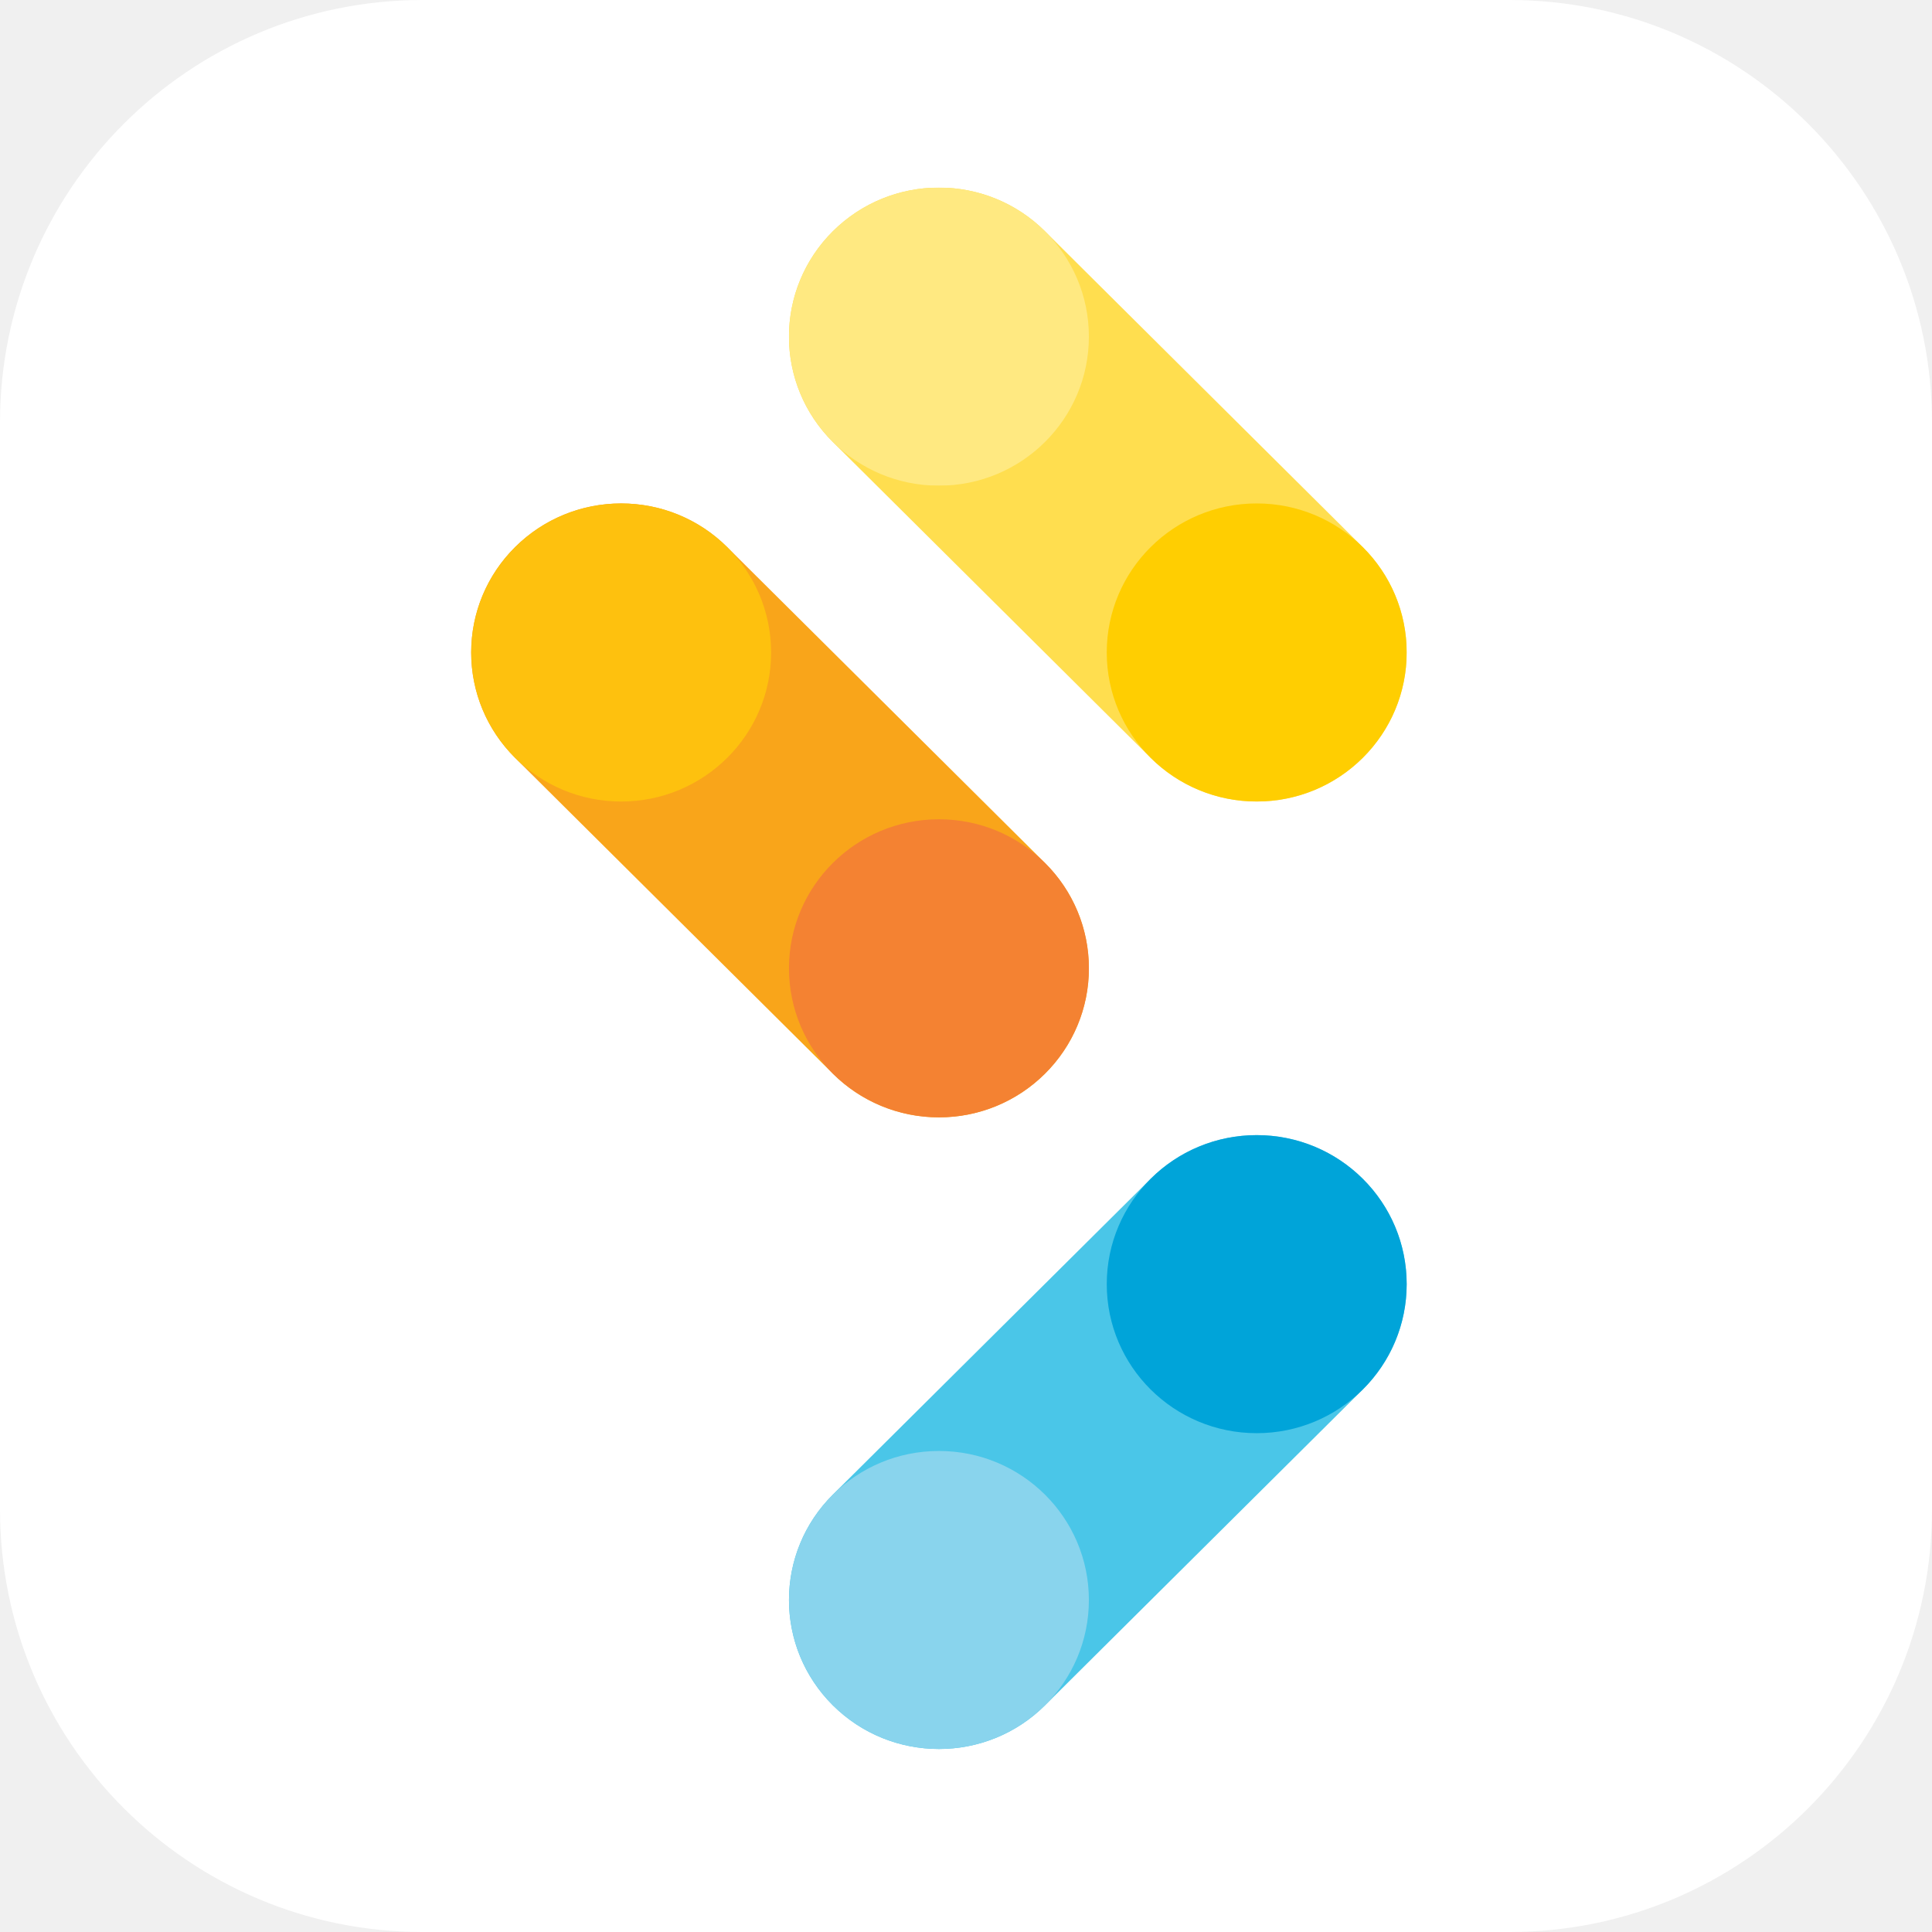
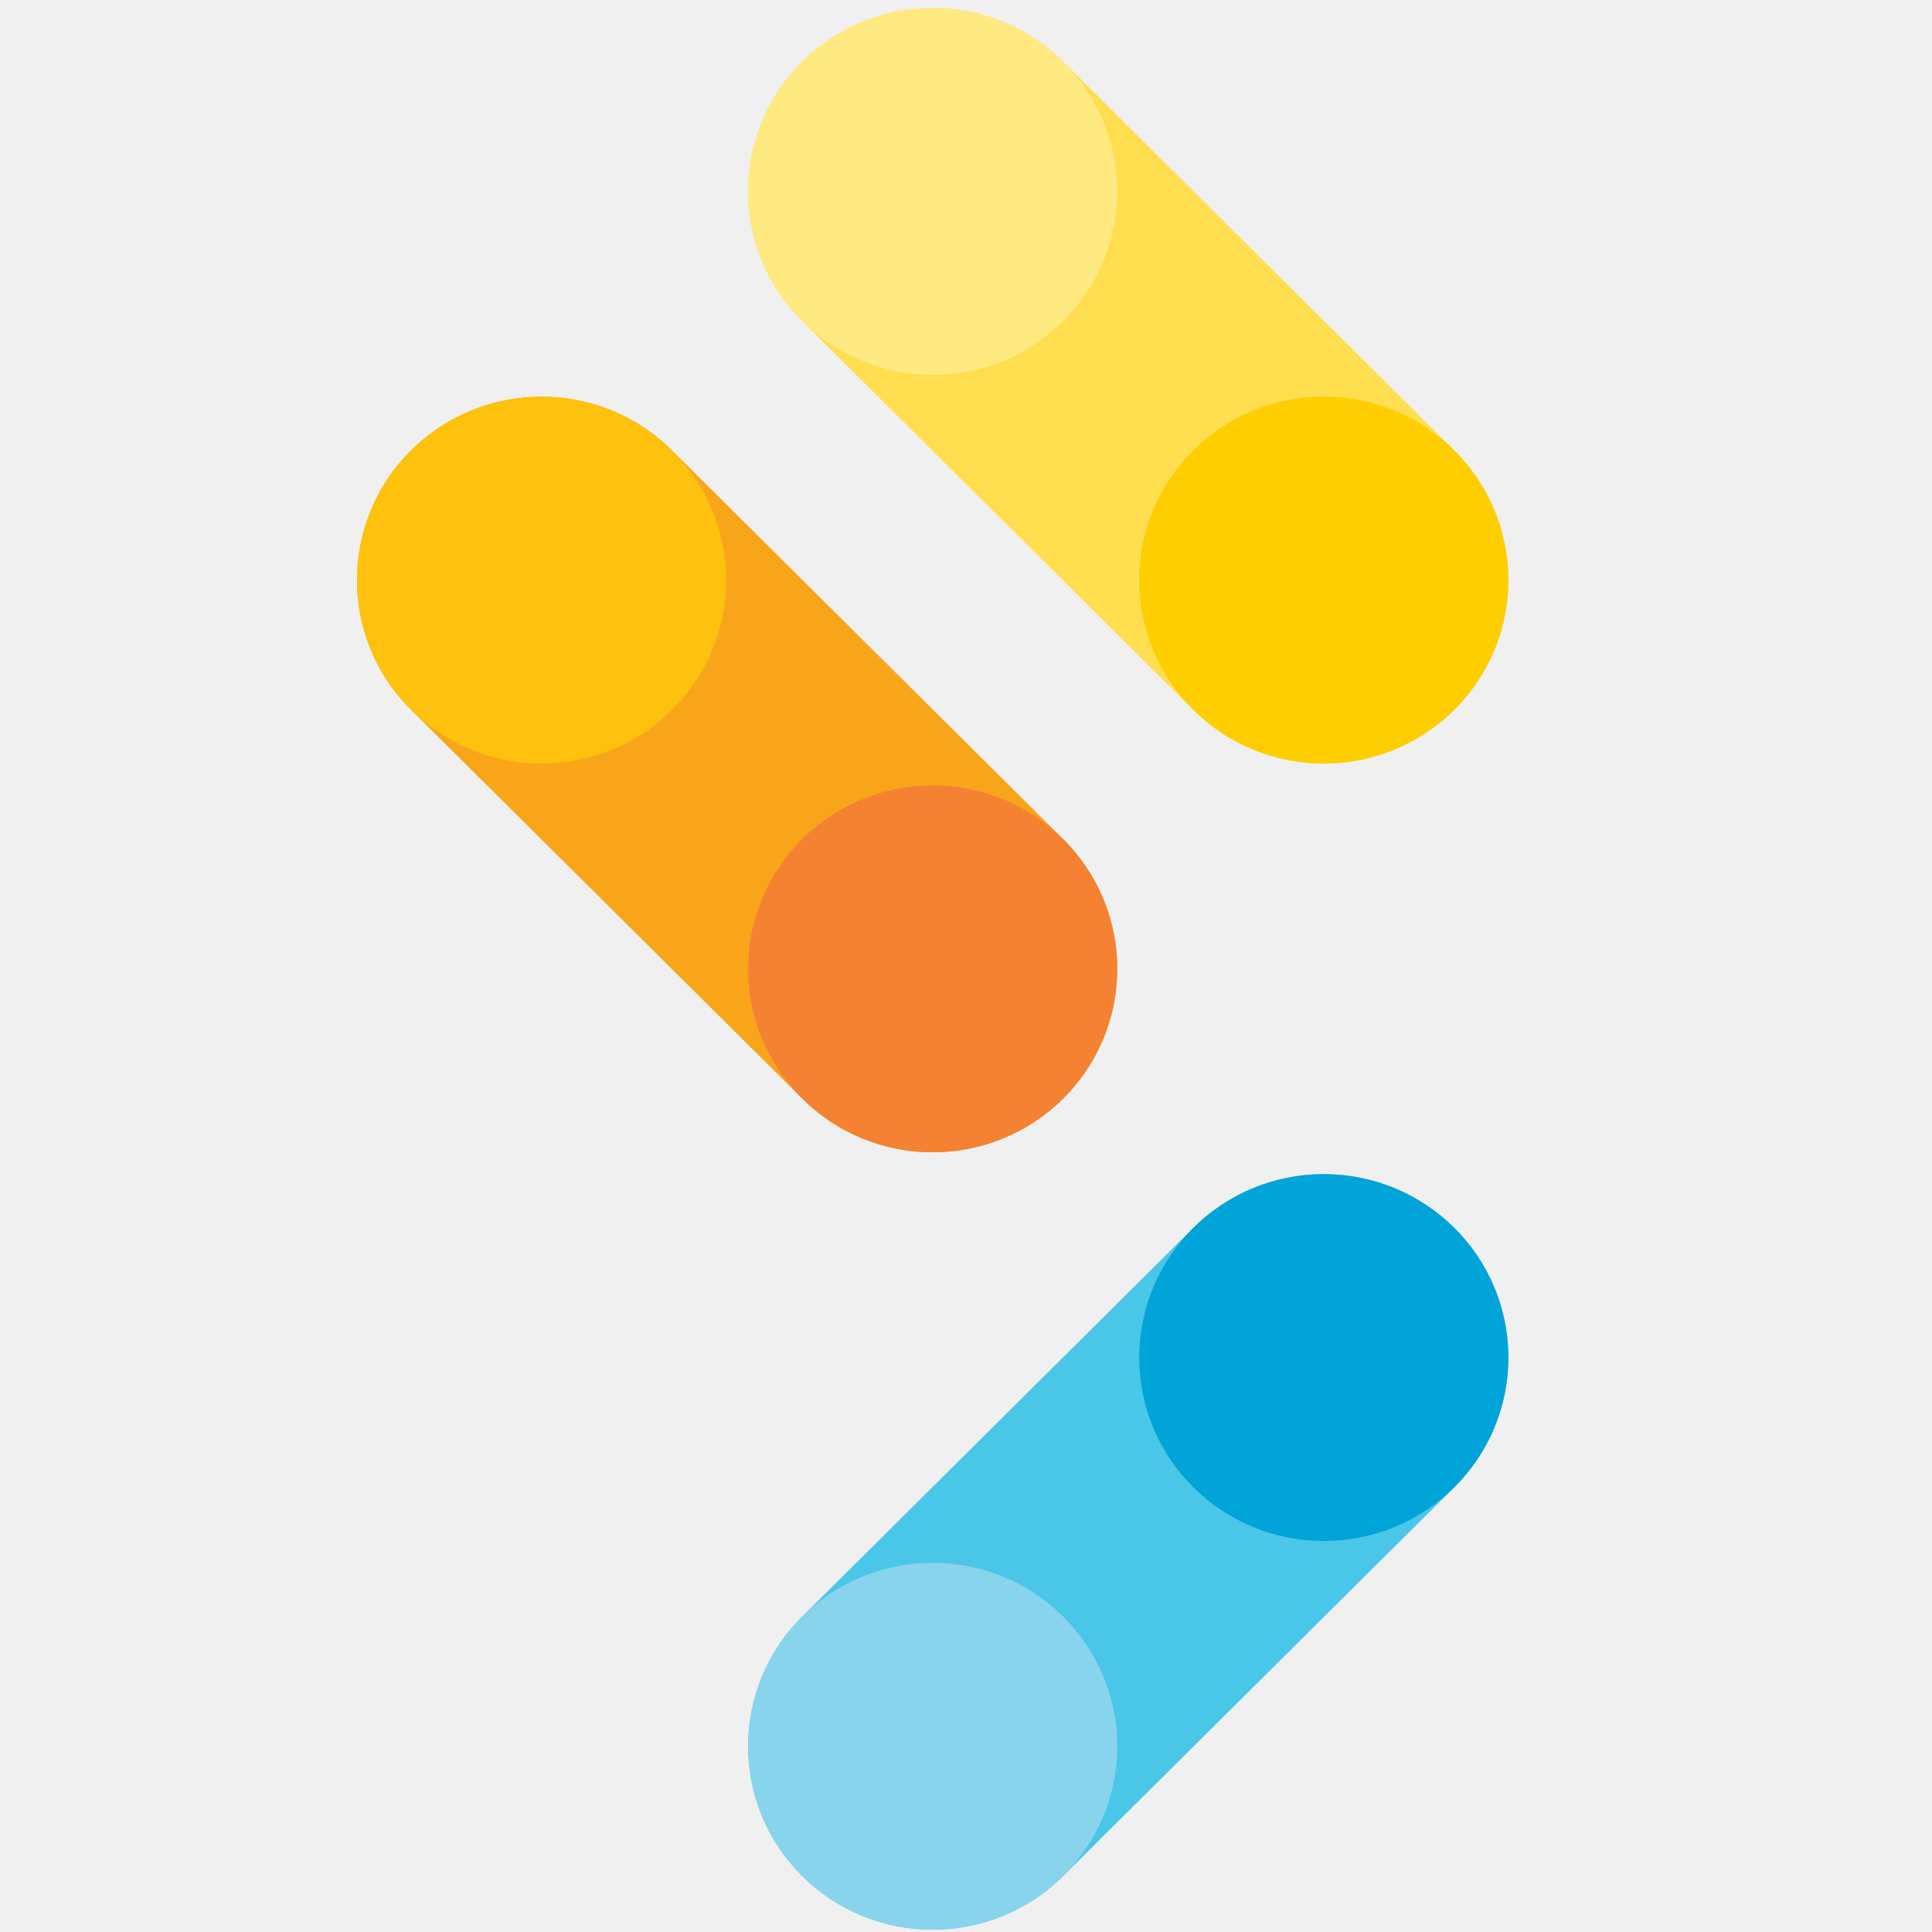
<svg xmlns="http://www.w3.org/2000/svg" xmlns:xlink="http://www.w3.org/1999/xlink" viewBox="0 0 32 32" fill="none">
-   <rect width="32" height="32" rx="7" fill="#ffffff" />
-   <svg x="4" y="3" width="24" height="26" viewBox="0 0 58 92" preserveAspectRatio="xMidYMid meet">
+   <svg x="1" y="0" width="30" height="32" viewBox="0 0 58 92" preserveAspectRatio="xMidYMid meet">
    <defs>
      <polygon id="logo-afca-a" points=".264 .109 36.467 .109 36.467 36.089 .264 36.089" />
      <polygon id="logo-afca-c" points=".264 .109 17.842 .109 17.842 17.579 .264 17.579" />
    </defs>
    <g fill="none" fill-rule="evenodd">
      <path fill="#4AC6E8" d="M27.414,91.89 C25.164,91.89 22.916,91.038 21.199,89.333 C17.767,85.922 17.767,80.391 21.199,76.98 L39.824,58.47 C43.256,55.059 48.821,55.06 52.253,58.47 C55.685,61.881 55.685,67.412 52.253,70.823 L33.628,89.333 C31.912,91.038 29.662,91.89 27.414,91.89" />
      <g transform="translate(18.36 .27)">
        <mask id="logo-afca-b" fill="#fff">
          <use xlink:href="#logo-afca-a" />
        </mask>
        <path fill="#FFDE4F" d="M27.678,36.089 C25.429,36.089 23.179,35.237 21.463,33.531 L2.838,15.021 C-0.594,11.609 -0.594,6.079 2.838,2.668 C6.27,-0.744 11.836,-0.744 15.268,2.668 L33.892,21.178 C37.325,24.589 37.325,30.12 33.892,33.531 C32.177,35.237 29.927,36.089 27.678,36.089" mask="url(#logo-afca-b)" />
      </g>
      <path fill="#F9A51A" d="M27.414,54.871 C25.164,54.871 22.915,54.017 21.199,52.312 L2.574,33.802 C-0.858,30.39 -0.858,24.86 2.574,21.449 C6.006,18.038 11.571,18.038 15.003,21.449 L33.628,39.959 C37.06,43.371 37.06,48.901 33.628,52.312 C31.912,54.017 29.663,54.871 27.414,54.871" />
      <path fill="#FFCE01" d="M46.038,36.36 C50.892,36.36 54.827,32.449 54.827,27.625 C54.827,22.801 50.892,18.89 46.038,18.89 C41.185,18.89 37.249,22.801 37.249,27.625 C37.249,32.449 41.185,36.36 46.038,36.36" />
      <path fill="#F48232" d="M27.414,54.871 C32.267,54.871 36.203,50.96 36.203,46.136 C36.203,41.311 32.267,37.401 27.414,37.401 C22.56,37.401 18.625,41.311 18.625,46.136 C18.625,50.96 22.56,54.871 27.414,54.871" />
      <g transform="translate(18.36 .27)">
        <mask id="logo-afca-d" fill="#fff">
          <use xlink:href="#logo-afca-c" />
        </mask>
        <path fill="#FFE981" d="M9.053,17.579 C13.907,17.579 17.842,13.668 17.842,8.844 C17.842,4.02 13.907,0.109 9.053,0.109 C4.199,0.109 0.264,4.02 0.264,8.844 C0.264,13.668 4.199,17.579 9.053,17.579" mask="url(#logo-afca-d)" />
      </g>
      <path fill="#FEC10E" d="M8.789,36.36 C13.643,36.36 17.578,32.449 17.578,27.625 C17.578,22.801 13.643,18.891 8.789,18.891 C3.935,18.891 0,22.801 0,27.625 C0,32.449 3.935,36.36 8.789,36.36" />
      <path fill="#00A4D9" d="M46.038,73.38 C50.892,73.38 54.827,69.47 54.827,64.646 C54.827,59.822 50.892,55.912 46.038,55.912 C41.185,55.912 37.25,59.822 37.25,64.646 C37.25,69.47 41.185,73.38 46.038,73.38" />
      <path fill="#89D4ED" d="M27.414,91.89 C32.267,91.89 36.202,87.98 36.202,83.157 C36.202,78.333 32.267,74.423 27.414,74.423 C22.56,74.423 18.626,78.333 18.626,83.157 C18.626,87.98 22.56,91.89 27.414,91.89" />
    </g>
  </svg>
</svg>
